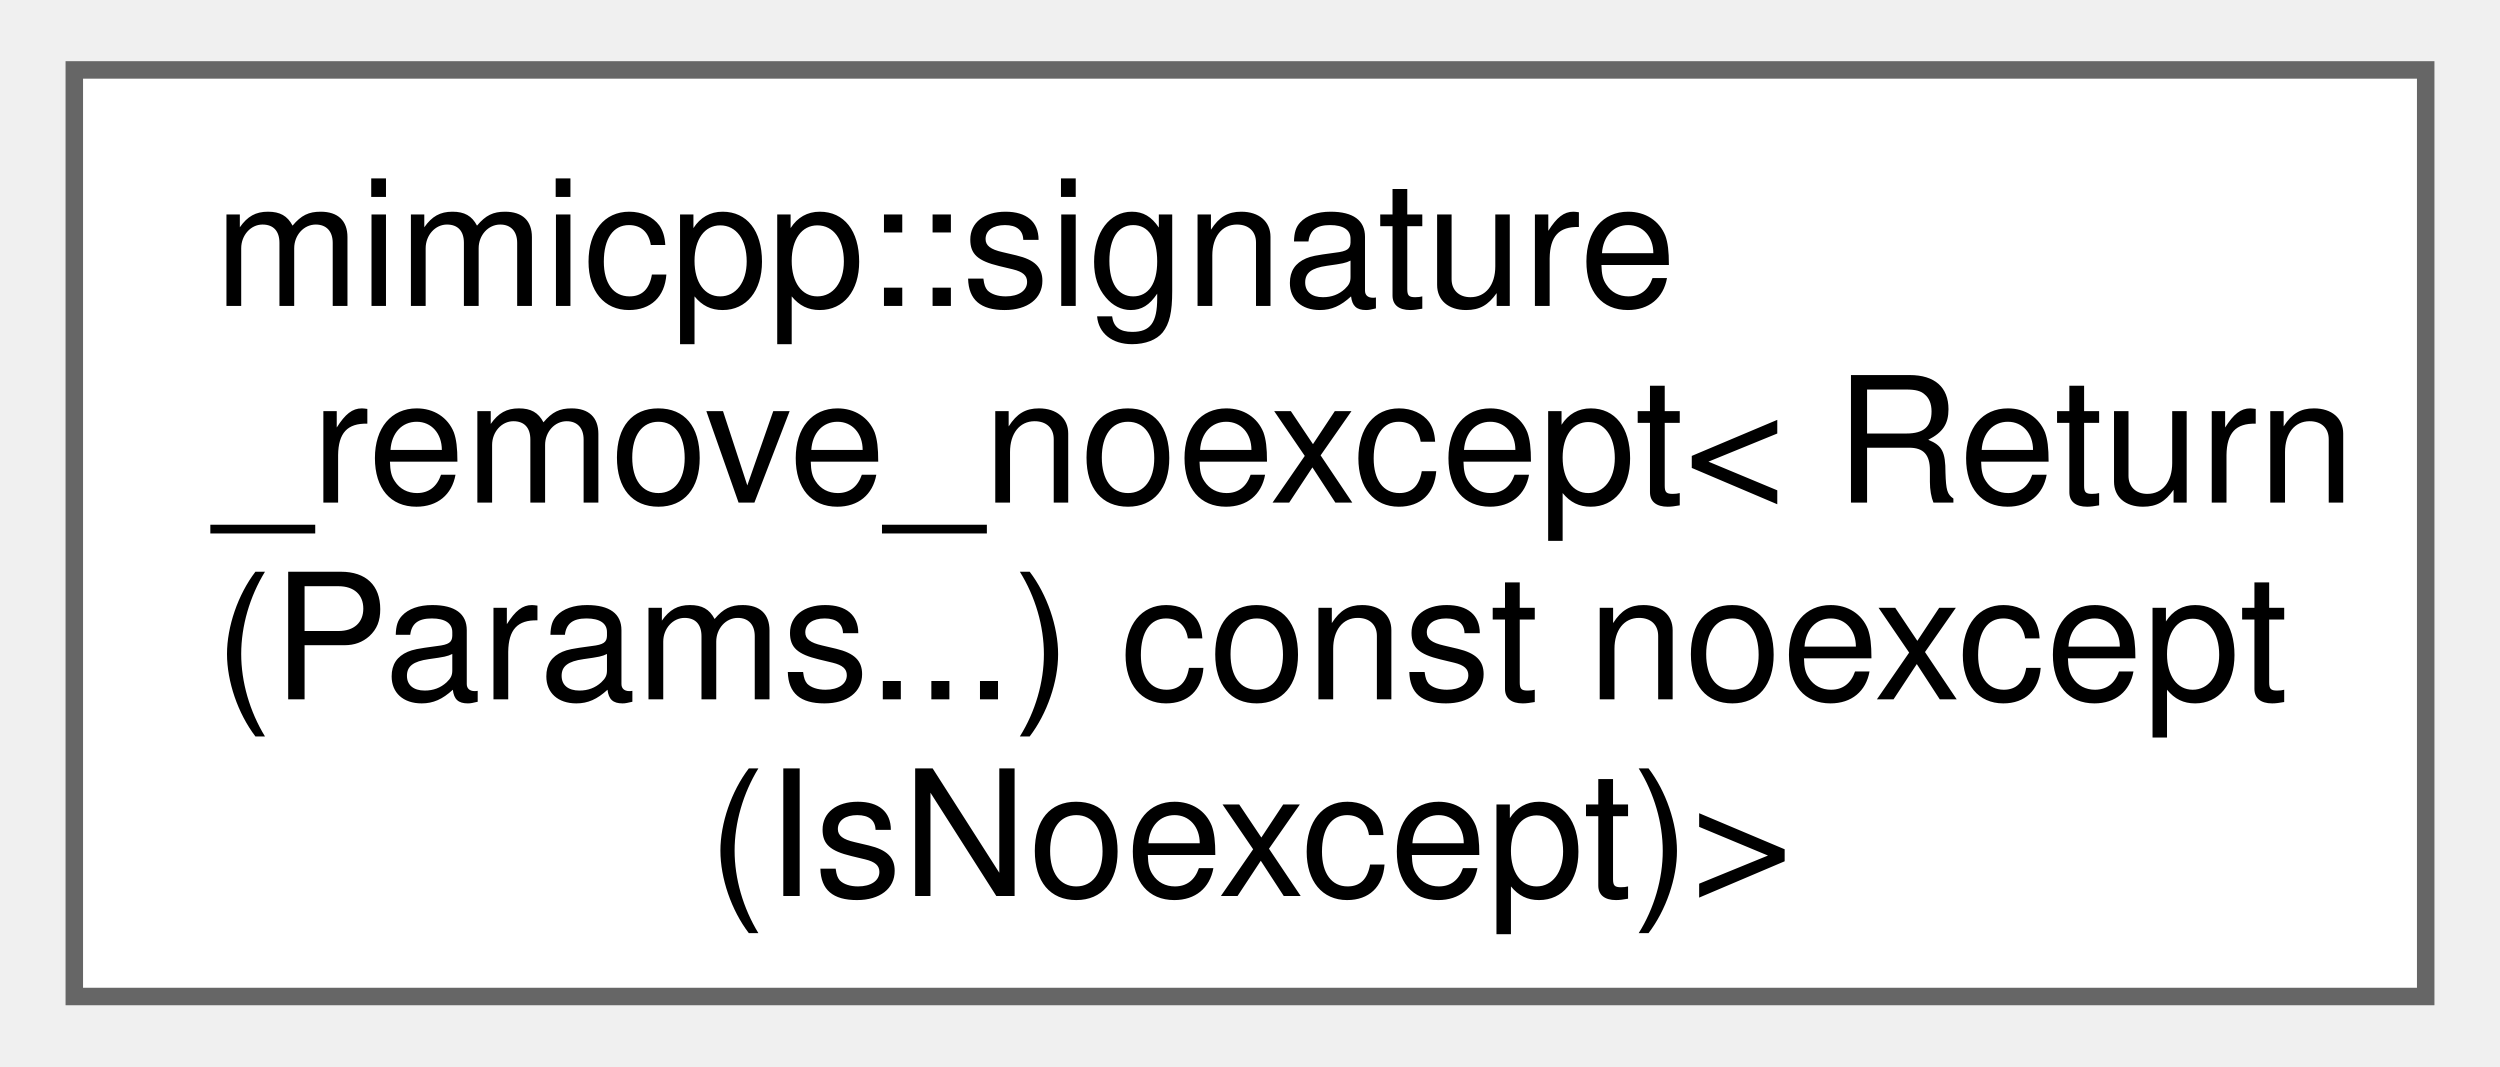
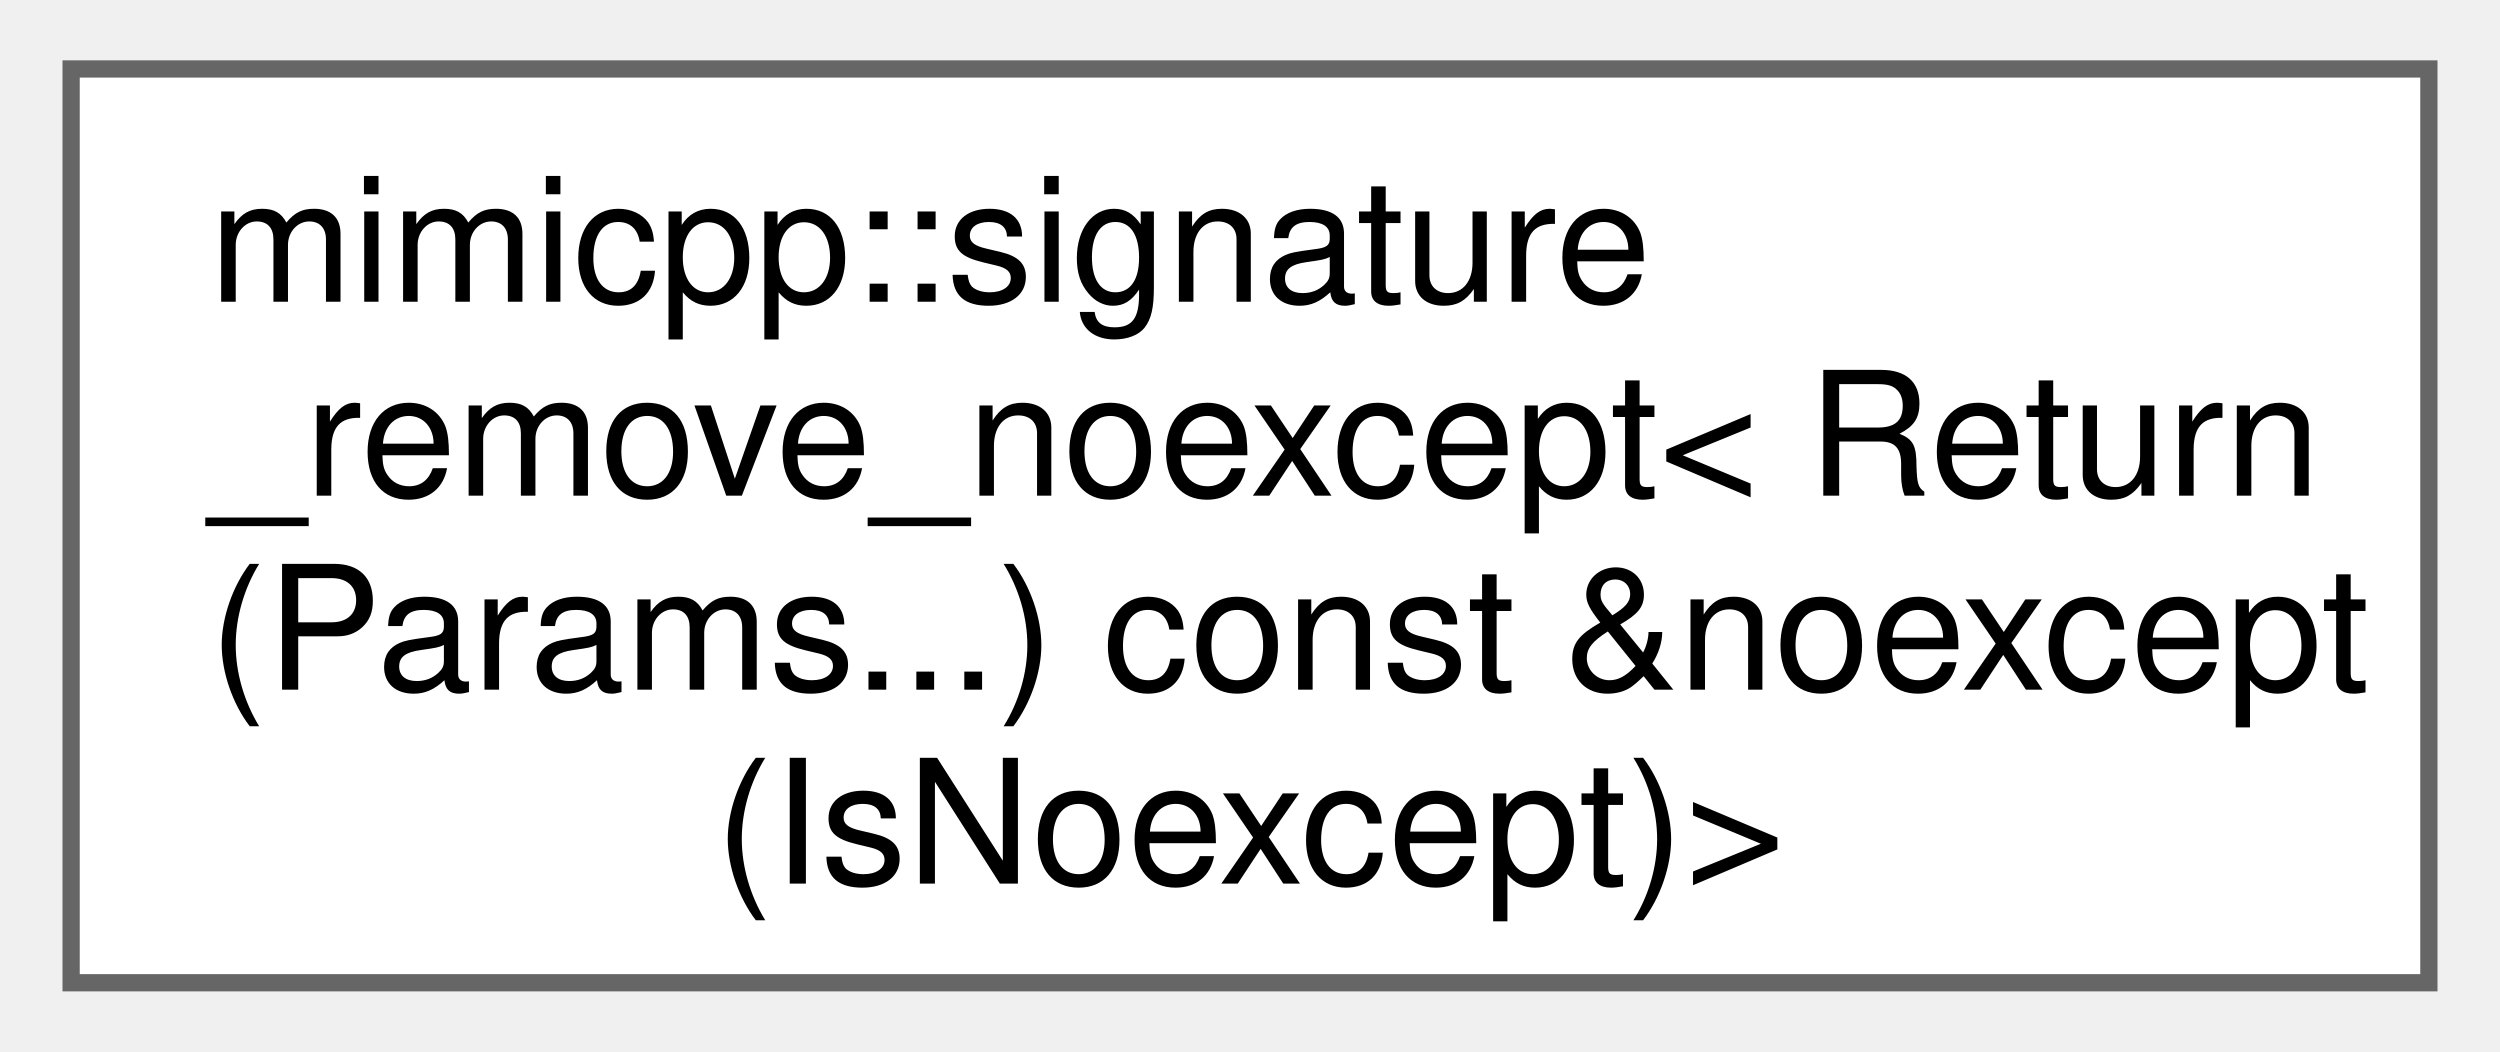
- <svg xmlns="http://www.w3.org/2000/svg" xmlns:xlink="http://www.w3.org/1999/xlink" width="143pt" height="61pt" viewBox="0.00 0.00 142.50 61.00">
+ <svg xmlns="http://www.w3.org/2000/svg" xmlns:xlink="http://www.w3.org/1999/xlink" width="145pt" height="61pt" viewBox="0.00 0.00 144.75 61.00">
  <g id="graph0" class="graph" transform="scale(1 1) rotate(0) translate(4 57)">
    <g id="Node000000" class="node">
      <g id="a_Node000000">
-         <a xlink:href="d1/ddc/structmimicpp_1_1signature__remove__noexcept_3_01_return_07_params_8_8_8_08_01const_01noexcept_07_is_noexcept_08_4.html" target="_top" xlink:title=" ">
-           <polygon fill="white" stroke="#666666" points="134.5,-53 0,-53 0,0 134.5,0 134.5,-53" />
+         <a xlink:href="dd/d81/structmimicpp_1_1signature__remove__noexcept_3_01_return_07_params_8_8_8_08_01const_01_6noexcept_07_is_noexcept_08_4.html" target="_top" xlink:title=" ">
+           <polygon fill="white" stroke="#666666" points="136.75,-53 0,-53 0,0 136.75,0 136.75,-53" />
          <text text-anchor="start" x="8" y="-39.5" font-family="Helvetica,sans-Serif" font-size="10.00">mimicpp::signature</text>
          <text text-anchor="start" x="8" y="-28.25" font-family="Helvetica,sans-Serif" font-size="10.00">_remove_noexcept&lt; Return</text>
-           <text text-anchor="start" x="8" y="-17" font-family="Helvetica,sans-Serif" font-size="10.00">(Params...) const noexcept</text>
-           <text text-anchor="middle" x="67.25" y="-5.75" font-family="Helvetica,sans-Serif" font-size="10.00">(IsNoexcept)&gt;</text>
+           <text text-anchor="start" x="8" y="-17" font-family="Helvetica,sans-Serif" font-size="10.00">(Params...) const &amp;noexcept</text>
+           <text text-anchor="middle" x="68.38" y="-5.75" font-family="Helvetica,sans-Serif" font-size="10.00">(IsNoexcept)&gt;</text>
        </a>
      </g>
    </g>
  </g>
</svg>
